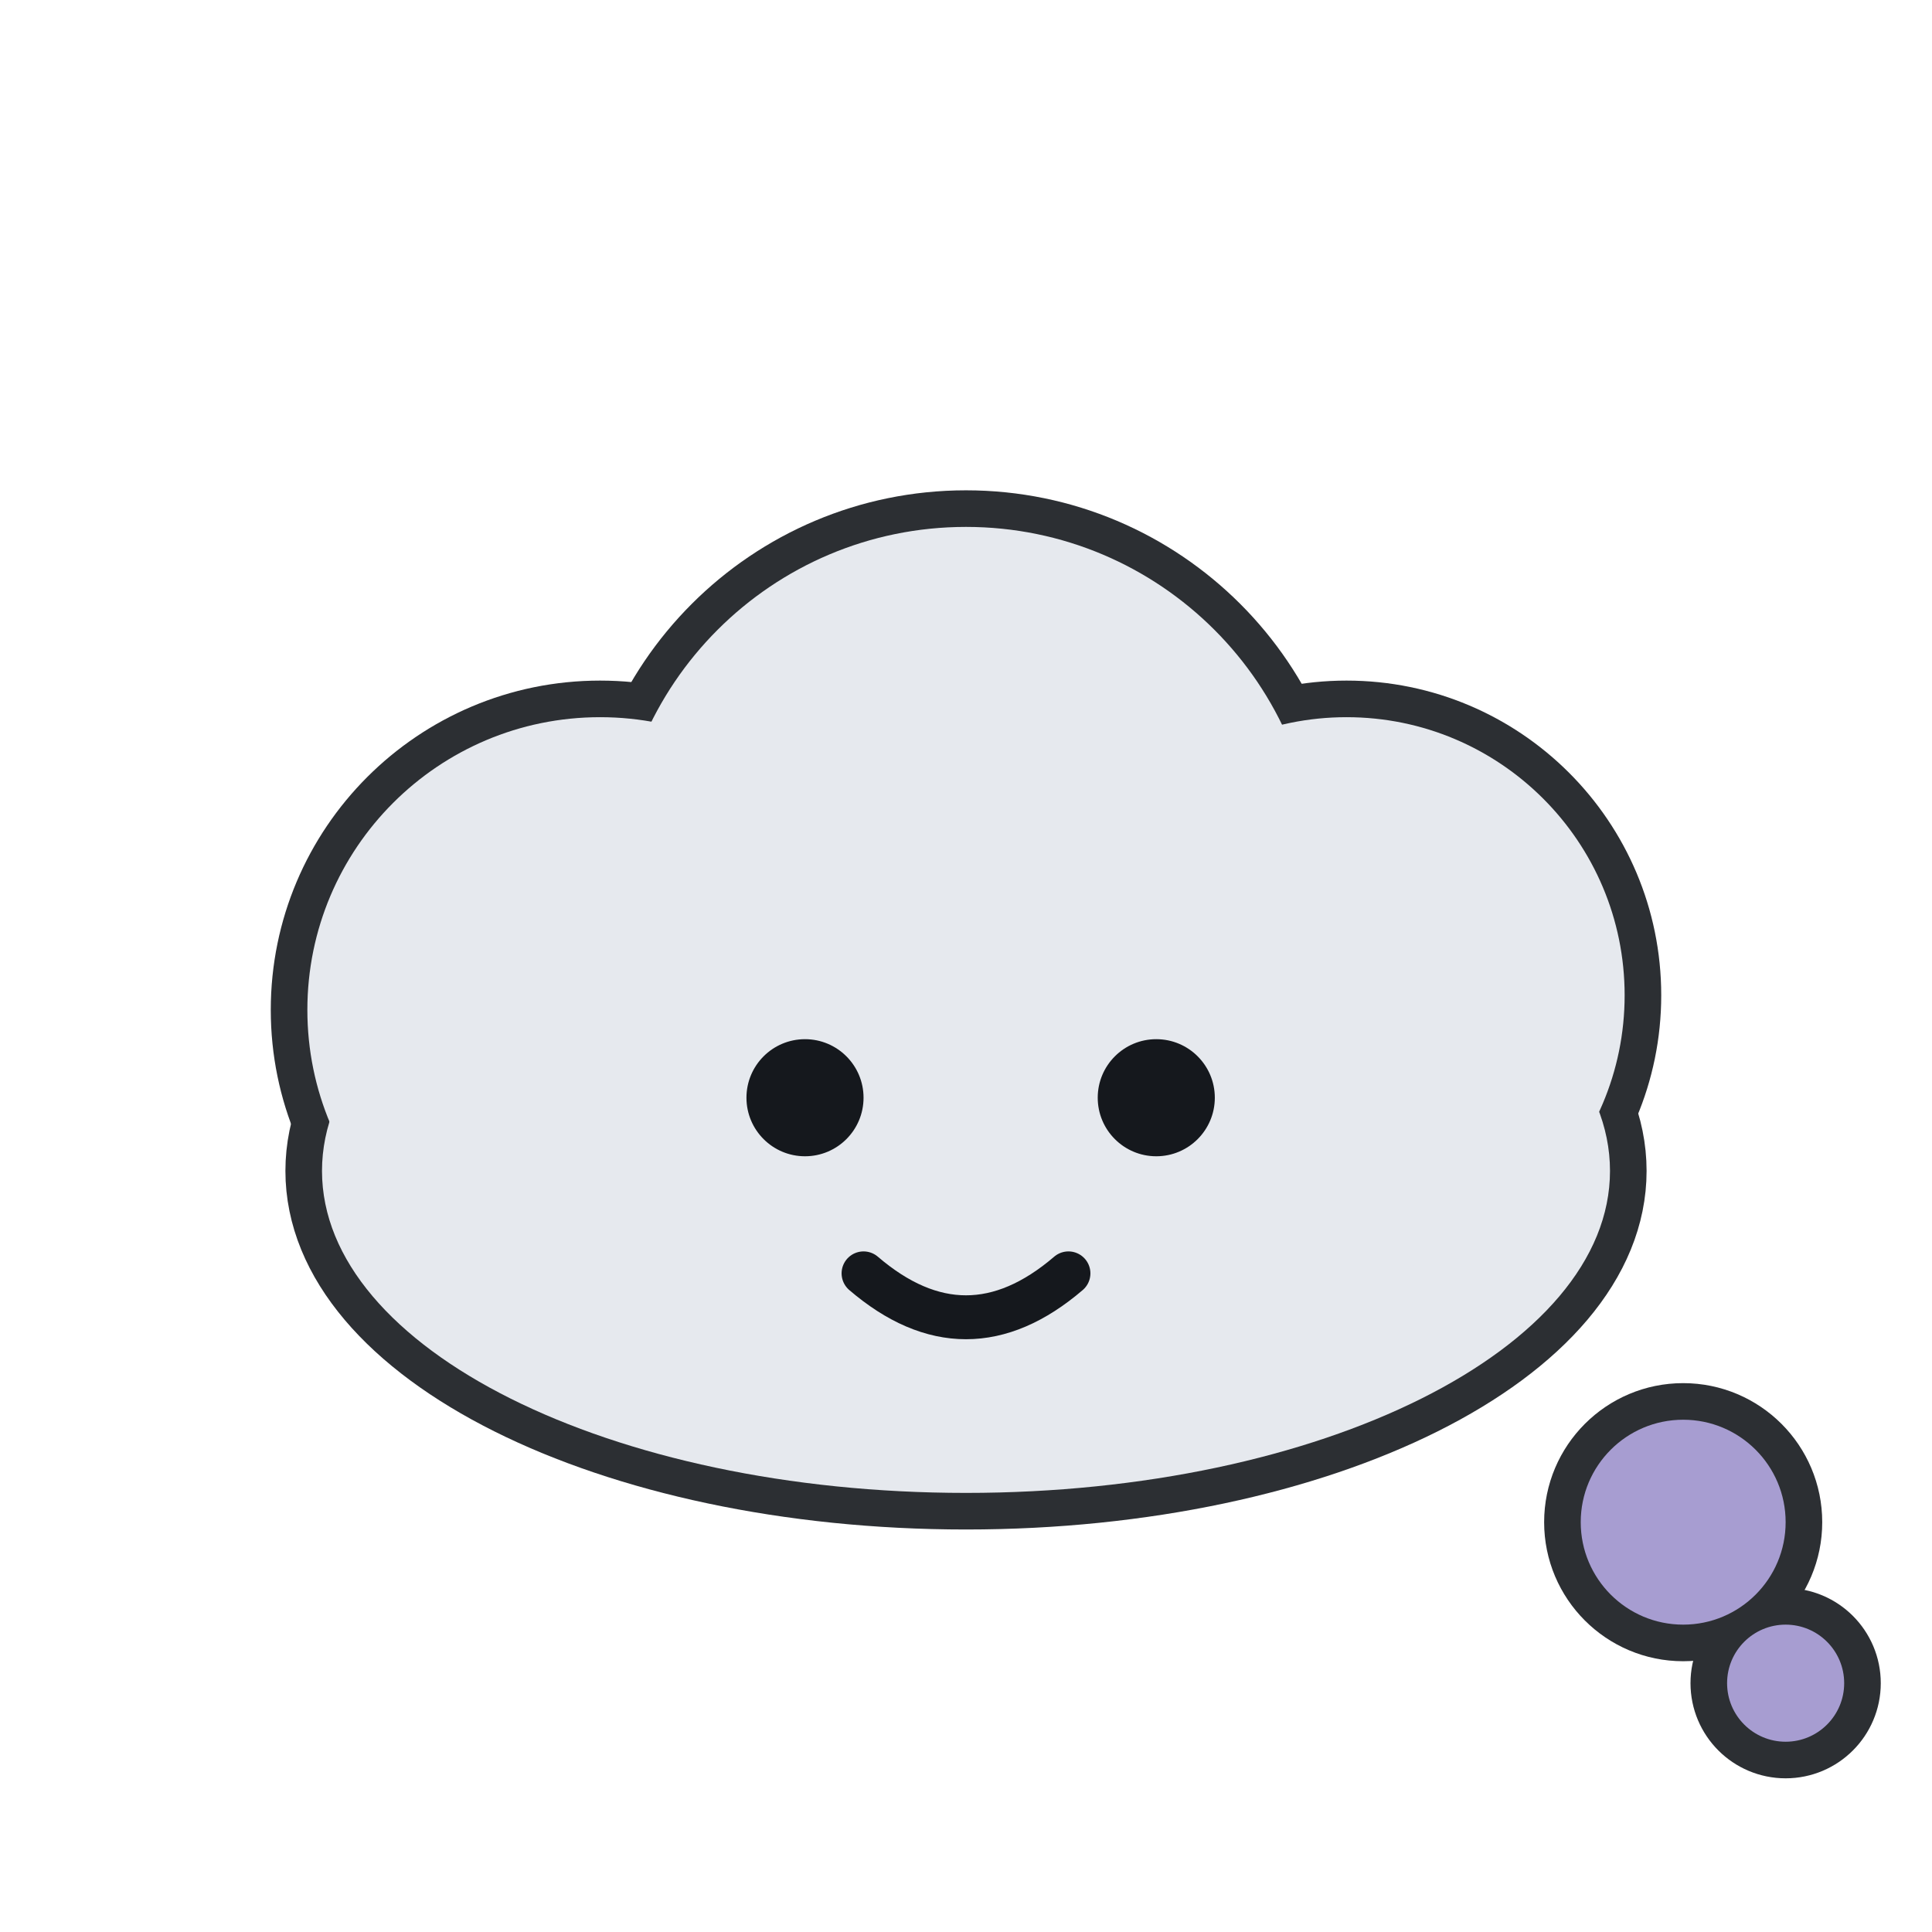
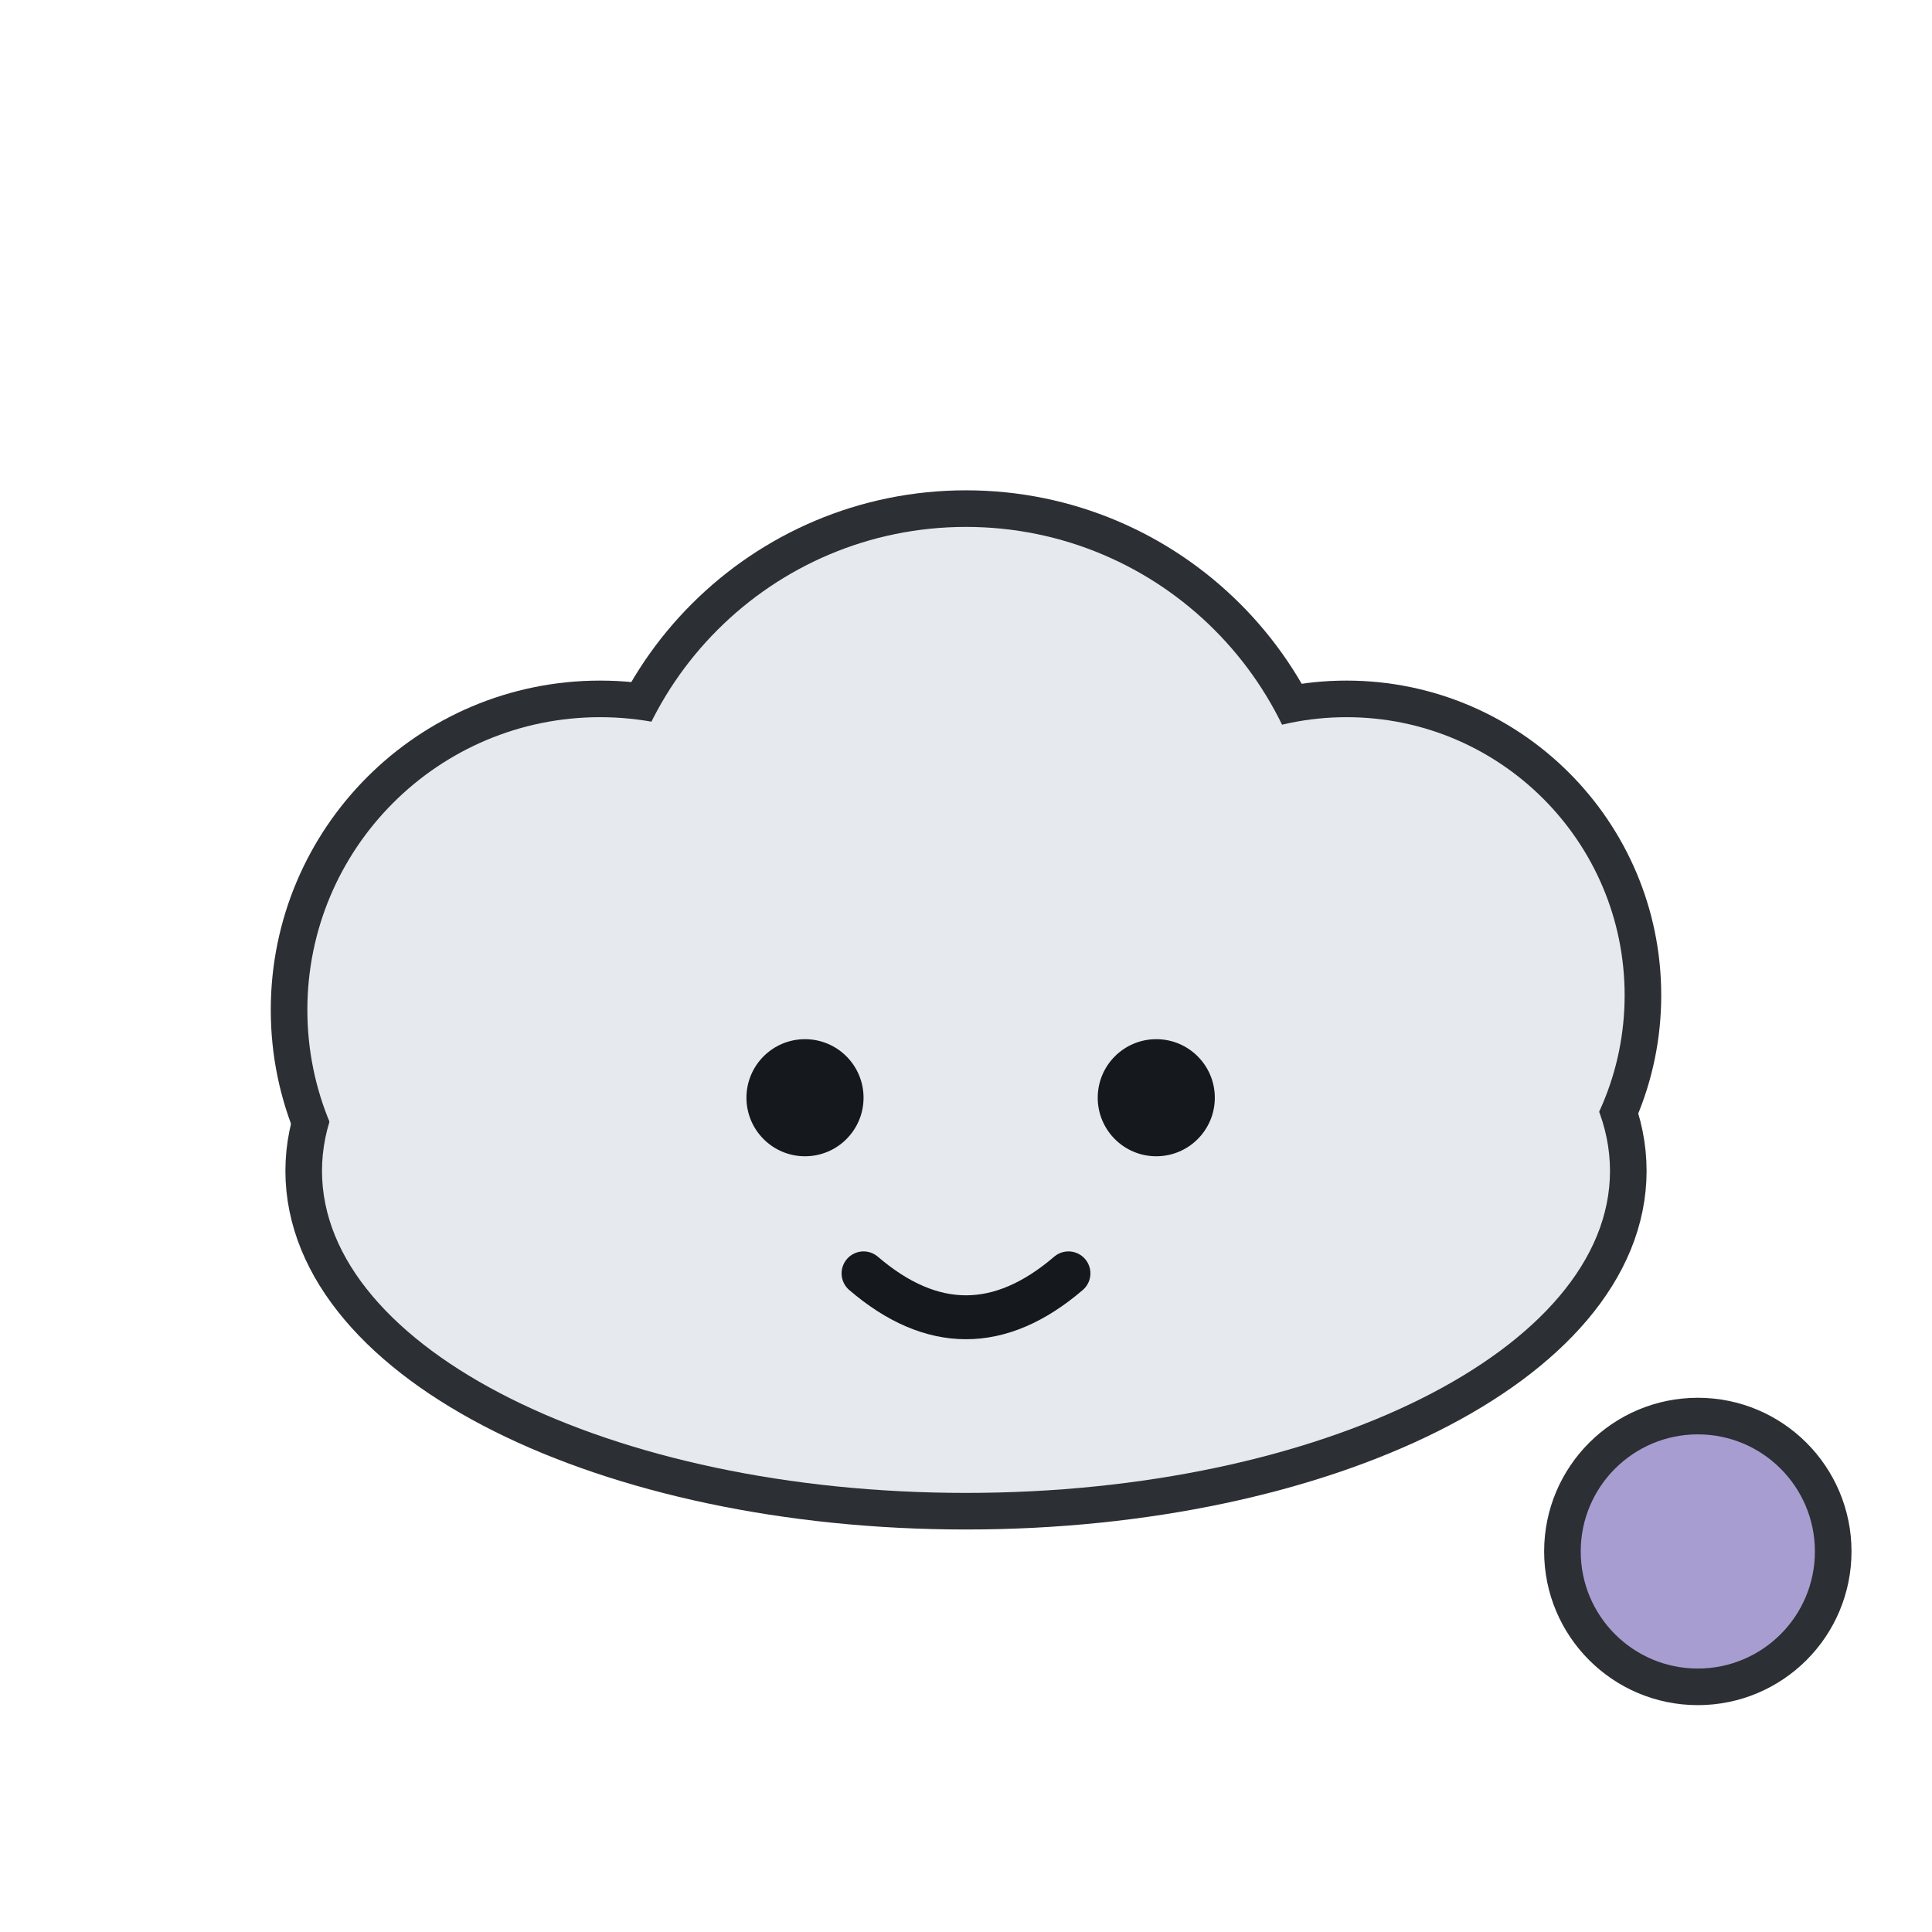
<svg xmlns="http://www.w3.org/2000/svg" viewBox="-6 -6 132 132">
  <g opacity="0.9">
    <ellipse cx="60" cy="74" rx="44" ry="22" fill="#15181D" stroke="#15181D" stroke-width="5" stroke-linejoin="round" />
    <circle cx="60" cy="54" r="24" fill="#15181D" stroke="#15181D" stroke-width="5" stroke-linejoin="round" />
    <circle cx="35" cy="63" r="20" fill="#15181D" stroke="#15181D" stroke-width="5" stroke-linejoin="round" />
    <circle cx="86" cy="62" r="19" fill="#15181D" stroke="#15181D" stroke-width="5" stroke-linejoin="round" />
-     <circle cx="109" cy="98" r="7" fill="#15181D" stroke="#15181D" stroke-width="5" stroke-linejoin="round" />
-     <circle cx="116" cy="109" r="4" fill="#15181D" stroke="#15181D" stroke-width="5" stroke-linejoin="round" />
+     <circle cx="110" cy="100" r="8" fill="#15181D" stroke="#15181D" stroke-width="5" stroke-linejoin="round" />
  </g>
  <g>
    <ellipse cx="60" cy="74" rx="44" ry="22" fill="#E6E9EE" />
    <circle cx="60" cy="54" r="24" fill="#E6E9EE" />
    <circle cx="35" cy="63" r="20" fill="#E6E9EE" />
    <circle cx="86" cy="62" r="19" fill="#E6E9EE" />
  </g>
  <g>
-     <circle cx="109" cy="98" r="7" fill="#A79DD1" />
-     <circle cx="116" cy="109" r="4" fill="#A79DD1" />
+     <circle cx="110" cy="100" r="8" fill="#A79DD1" />
  </g>
  <circle cx="49" cy="69" r="4" fill="#15181D" />
  <circle cx="73" cy="69" r="4" fill="#15181D" />
  <path d="M53 81q7 6 14 0" stroke="#15181D" stroke-width="3" stroke-linecap="round" fill="none" />
</svg>
